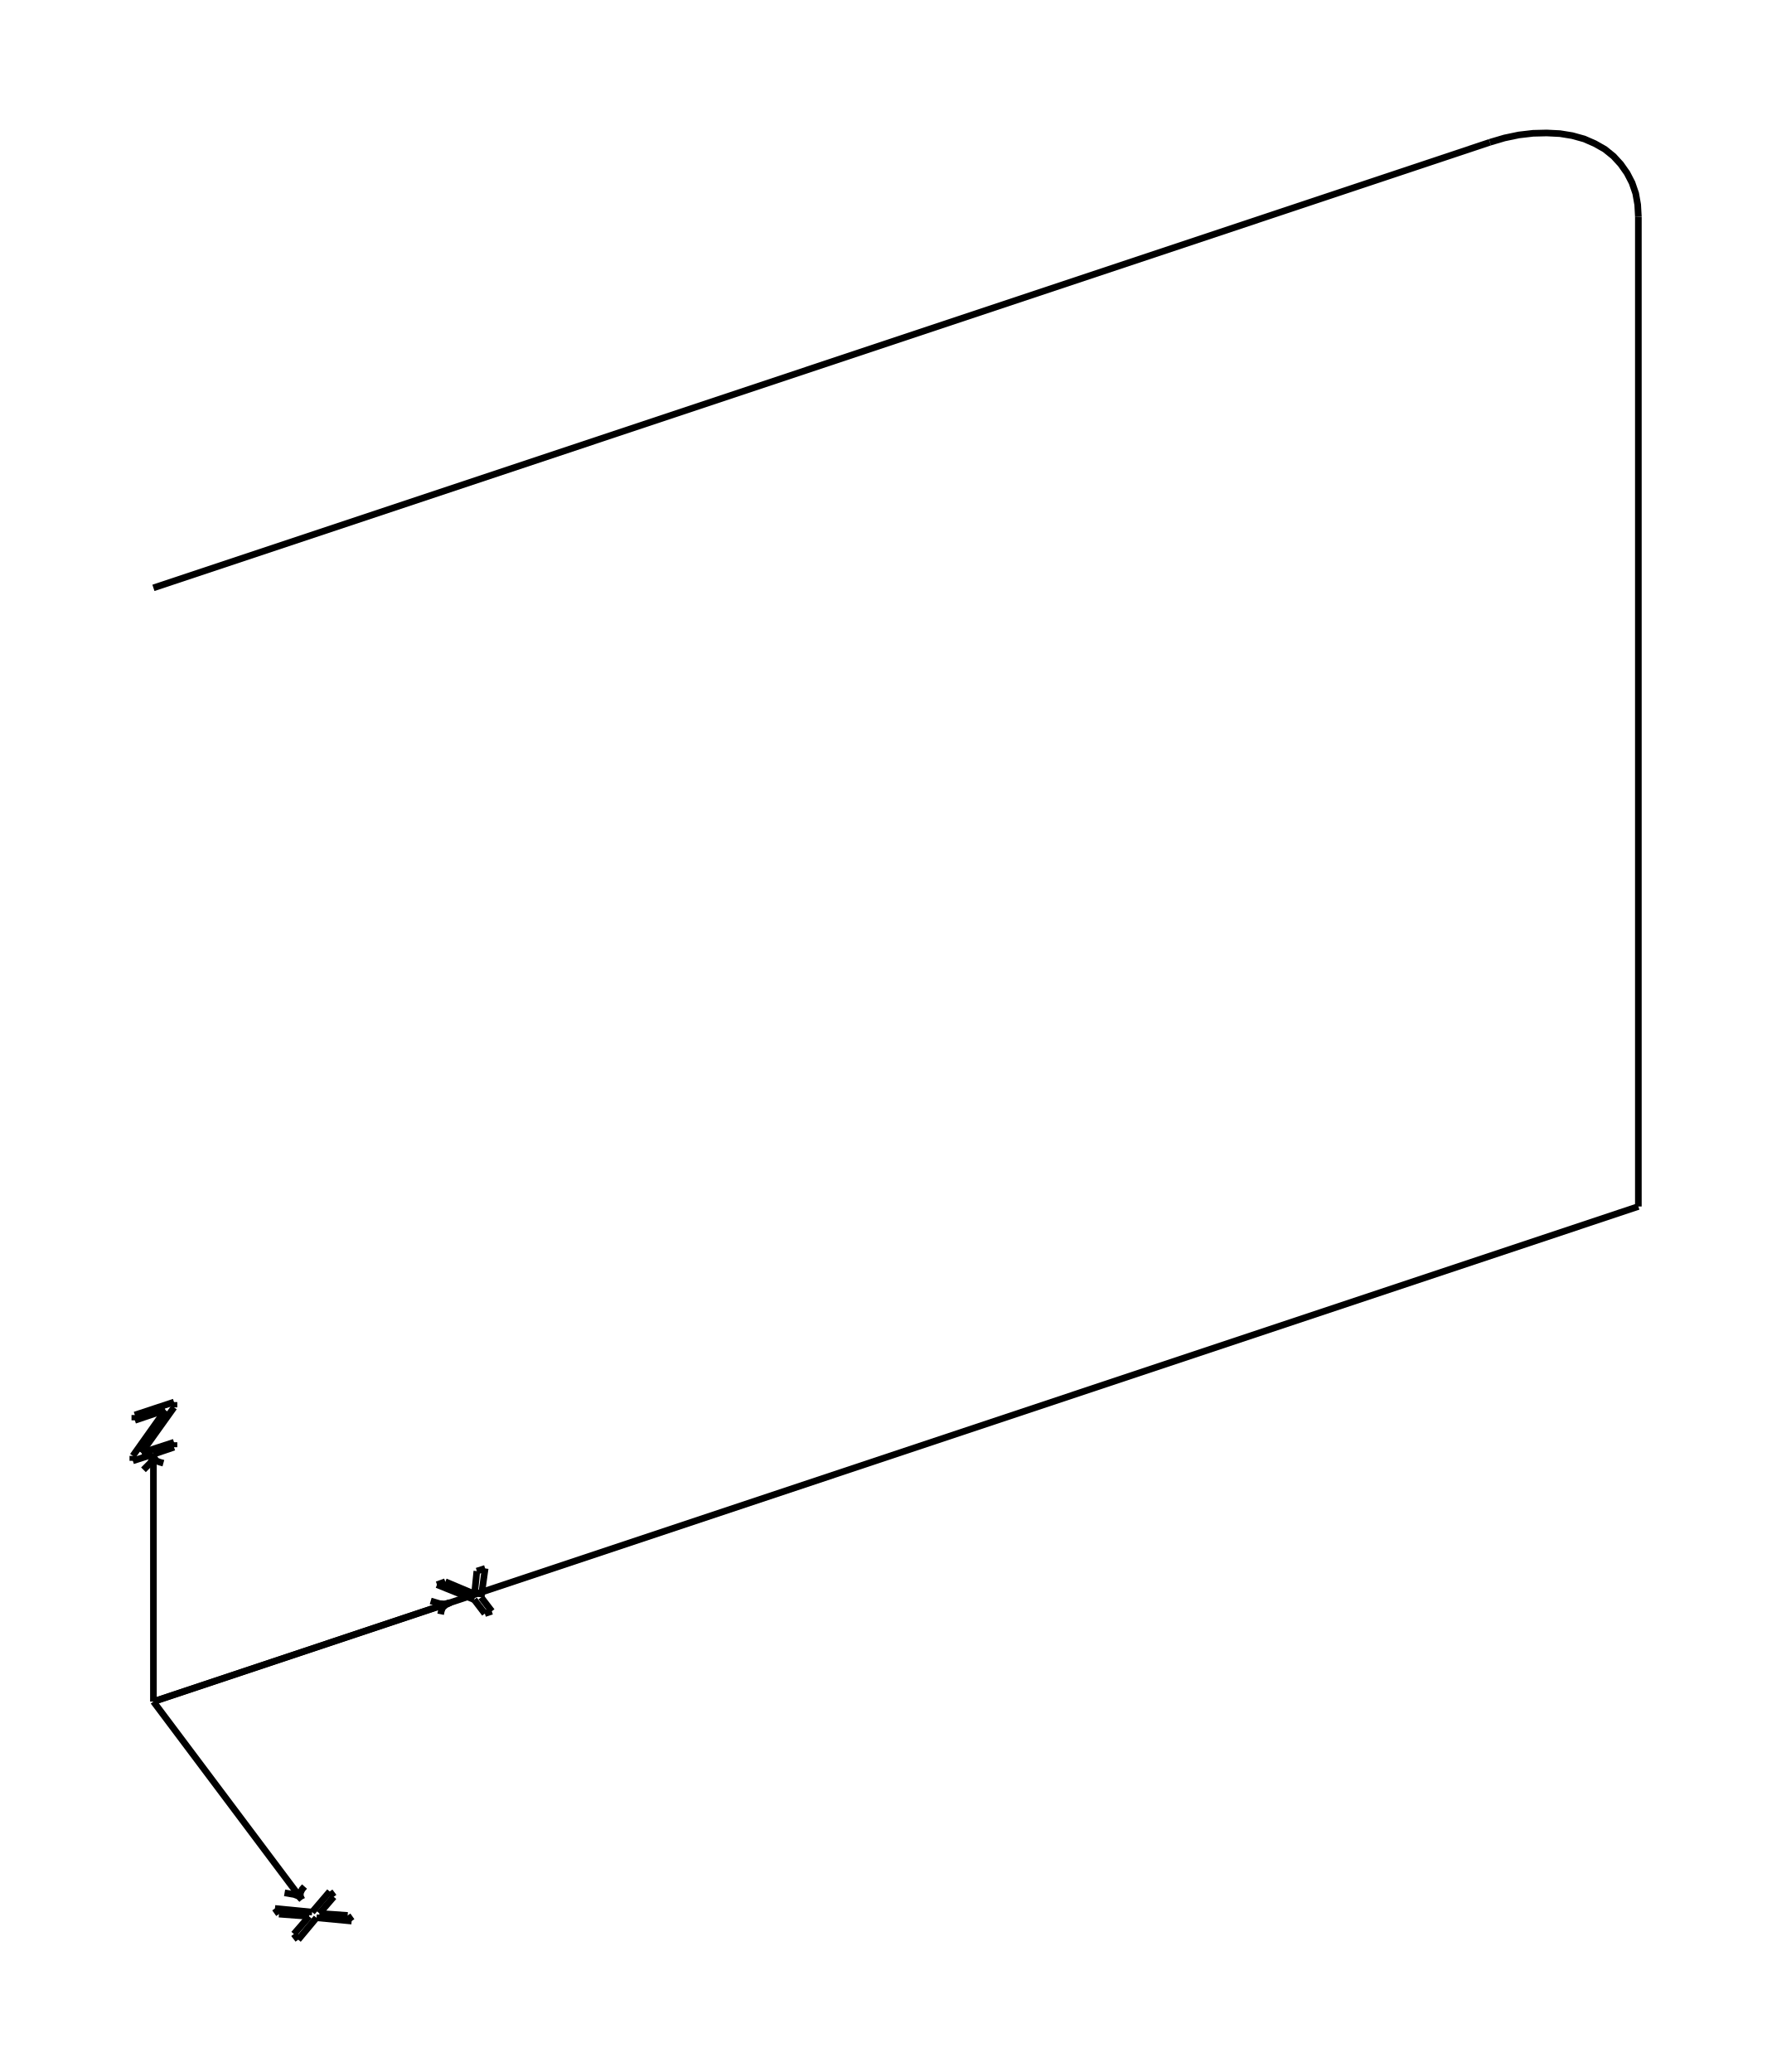
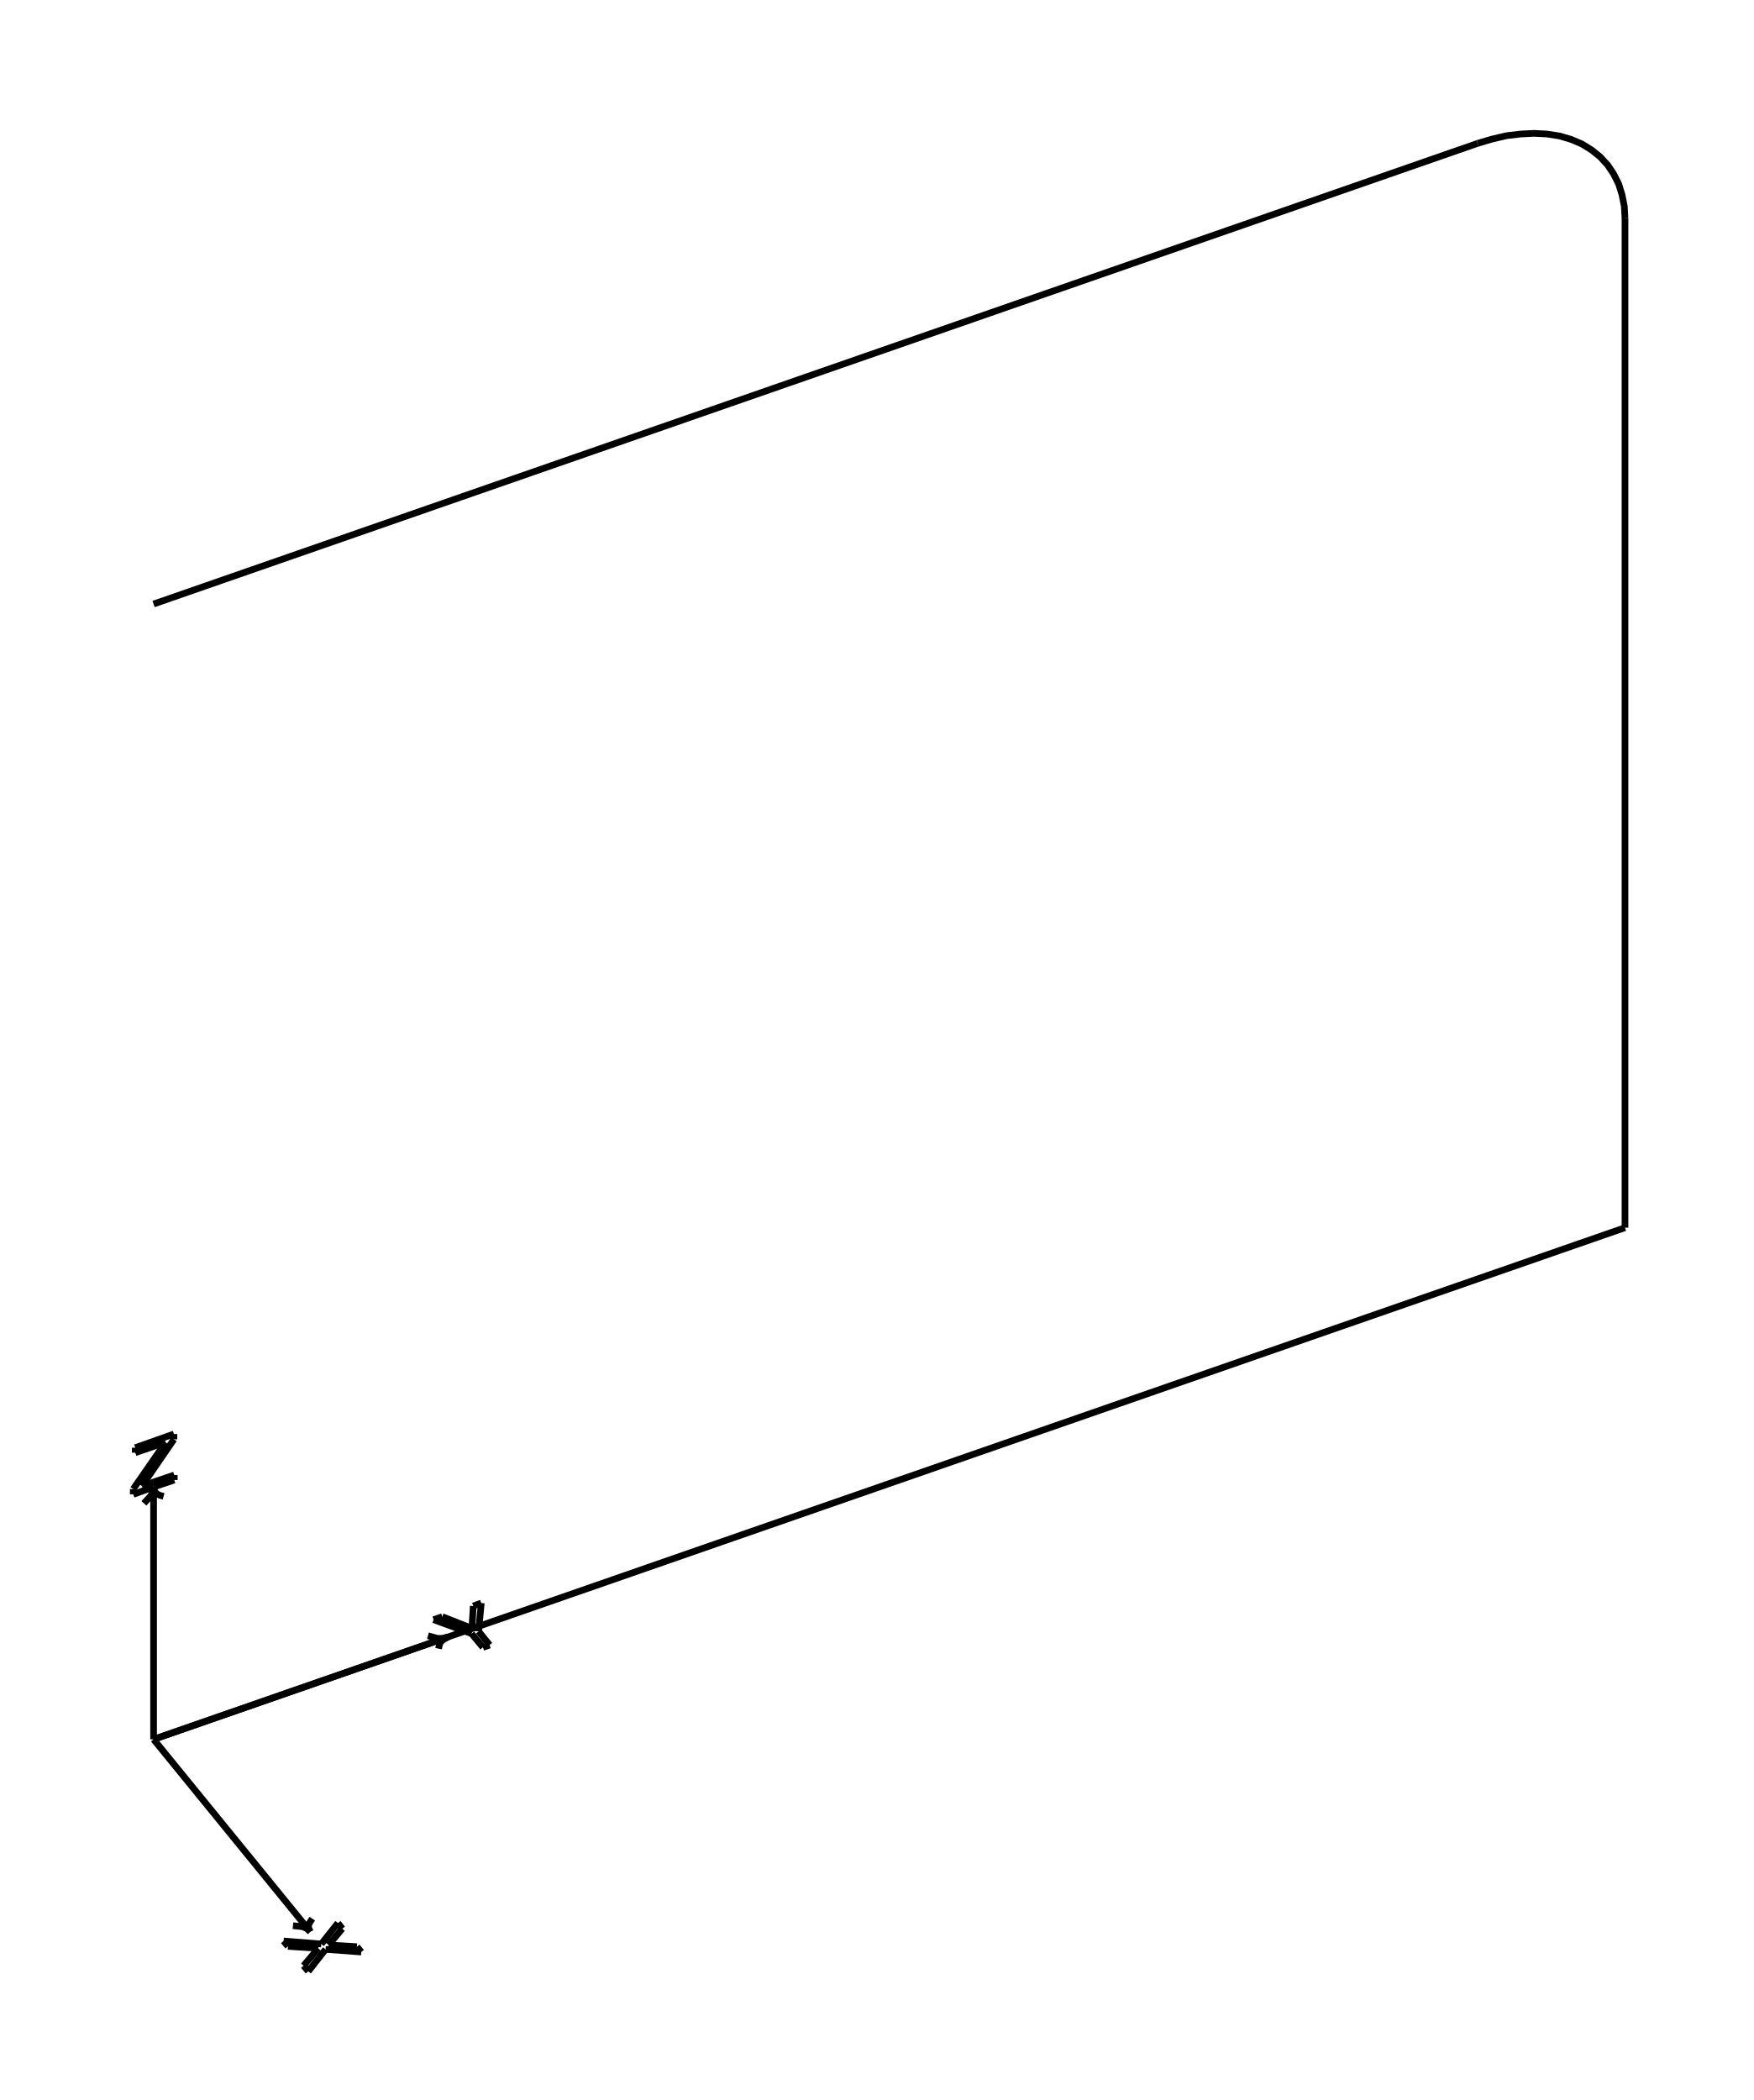
- <svg xmlns="http://www.w3.org/2000/svg" width="266" height="312">
-   <g transform="scale(50, -50)   translate(0.4620509,-5.124451)" stroke-width="0.02" fill="none">
+ <svg xmlns="http://www.w3.org/2000/svg" width="263" height="315">
+   <g transform="scale(50, -50)   translate(3.328761,-2.544044)" stroke-width="0.02" fill="none">
    <g stroke="rgb(160,160,160)" fill="none" stroke-dasharray="0.02,0.02">
    
        </g>
    <g stroke="rgb(0,0,0)" fill="none">
-       <path d="M0.0,1.4210854715202004e-14 L4.472,1.491 " />
-       <path d="M4.472,1.491 L4.472,4.472 " />
-       <path d="M4.472,4.472 L4.47,4.508 L4.464,4.542 L4.453,4.574 L4.438,4.603 L4.419,4.63 L4.397,4.654 L4.371,4.675 L4.341,4.692 L4.309,4.706 L4.273,4.716 L4.236,4.722 L4.196,4.724 L4.155,4.723 L4.112,4.718 L4.069,4.709 L4.025,4.696 " />
-       <path d="M4.025,4.696 L0.0,3.354 " />
-       <path d="M0.0,1.4210854715202004e-14 L0.447,-0.596 " />
-       <path d="M0.0,1.4210854715202004e-14 L0.894,0.298 " />
-       <path d="M0.0,1.4210854715202004e-14 L0.0,0.745 " />
-       <path d="M0.447,-0.596 L0.442,-0.585 L0.443,-0.575 L0.448,-0.565 L0.455,-0.557 " />
-       <path d="M0.447,-0.596 L0.437,-0.586 L0.424,-0.581 L0.395,-0.576 " />
-       <path d="M0.894,0.298 L0.877,0.294 L0.862,0.295 L0.835,0.303 " />
-       <path d="M0.894,0.298 L0.88,0.291 L0.871,0.283 L0.867,0.273 L0.865,0.263 " />
-       <path d="M0.0,0.745 L0.003,0.733 L0.009,0.725 L0.019,0.721 L0.03,0.718 " />
-       <path d="M0.0,0.745 L-0.003,0.731 L-0.009,0.719 L-0.03,0.698 " />
-       <path d="M0.597,-0.661 L0.491,-0.651 " />
-       <path d="M0.491,-0.651 L0.436,-0.717 " />
-       <path d="M0.436,-0.717 L0.423,-0.7 " />
-       <path d="M0.423,-0.7 L0.469,-0.647 " />
-       <path d="M0.469,-0.647 L0.378,-0.64 " />
-       <path d="M0.378,-0.64 L0.366,-0.623 " />
-       <path d="M0.366,-0.623 L0.478,-0.634 " />
-       <path d="M0.478,-0.634 L0.531,-0.572 " />
-       <path d="M0.531,-0.572 L0.543,-0.588 " />
-       <path d="M0.543,-0.588 L0.5,-0.638 " />
-       <path d="M0.5,-0.638 L0.585,-0.644 " />
-       <path d="M0.585,-0.644 L0.597,-0.661 " />
-       <path d="M0.999,0.401 L0.987,0.314 " />
-       <path d="M0.987,0.314 L1.019,0.272 " />
-       <path d="M1.019,0.272 L0.998,0.265 " />
-       <path d="M0.998,0.265 L0.966,0.307 " />
-       <path d="M0.966,0.307 L0.854,0.352 " />
-       <path d="M0.854,0.352 L0.879,0.361 " />
-       <path d="M0.879,0.361 L0.967,0.324 " />
-       <path d="M0.967,0.324 L0.974,0.393 " />
-       <path d="M0.974,0.393 L0.999,0.401 " />
-       <path d="M-0.056,0.863 L0.062,0.902 " />
-       <path d="M0.062,0.902 L0.062,0.886 " />
-       <path d="M0.062,0.886 L-0.036,0.749 " />
-       <path d="M-0.036,0.749 L0.062,0.781 " />
-       <path d="M0.062,0.781 L0.062,0.766 " />
-       <path d="M0.062,0.766 L-6.938893903907228e-18,0.745 " />
-       <path d="M-6.938893903907228e-18,0.745 L-0.062,0.725 " />
-       <path d="M-0.062,0.725 L-0.062,0.74 " />
-       <path d="M-0.062,0.74 L0.036,0.878 " />
-       <path d="M0.036,0.878 L-0.056,0.847 " />
-       <path d="M-0.056,0.847 L-0.056,0.863 " />
+       <path d="M-2.868,-2.674 L1.546,-1.139 " />
+       <path d="M1.546,-1.139 L1.546,1.889 " />
+       <path d="M1.546,1.889 L1.544,1.925 L1.537,1.96 L1.527,1.992 L1.512,2.022 L1.494,2.049 L1.471,2.074 L1.446,2.094 L1.417,2.112 L1.384,2.126 L1.35,2.136 L1.312,2.142 L1.273,2.144 L1.233,2.142 L1.191,2.137 L1.148,2.127 L1.104,2.114 " />
+       <path d="M1.104,2.114 L-2.868,0.732 " />
+       <path d="M-2.868,-2.674 L-2.398,-3.251 " />
+       <path d="M-2.868,-2.674 L-1.985,-2.367 " />
+       <path d="M-2.868,-2.674 L-2.868,-1.917 " />
+       <path d="M-2.398,-3.251 L-2.403,-3.24 L-2.403,-3.23 L-2.398,-3.221 L-2.392,-3.212 " />
+       <path d="M-2.398,-3.251 L-2.408,-3.242 L-2.421,-3.236 L-2.45,-3.233 " />
+       <path d="M-1.985,-2.367 L-2.002,-2.371 L-2.017,-2.371 L-2.045,-2.363 " />
+       <path d="M-1.985,-2.367 L-1.999,-2.375 L-2.008,-2.383 L-2.011,-2.392 L-2.013,-2.402 " />
+       <path d="M-2.868,-1.917 L-2.865,-1.93 L-2.858,-1.938 L-2.849,-1.942 L-2.838,-1.945 " />
+       <path d="M-2.868,-1.917 L-2.87,-1.932 L-2.877,-1.944 L-2.897,-1.966 " />
+       <path d="M-2.245,-3.312 L-2.352,-3.304 " />
+       <path d="M-2.352,-3.304 L-2.404,-3.37 " />
+       <path d="M-2.404,-3.37 L-2.418,-3.353 " />
+       <path d="M-2.418,-3.353 L-2.374,-3.301 " />
+       <path d="M-2.374,-3.301 L-2.465,-3.295 " />
+       <path d="M-2.465,-3.295 L-2.478,-3.279 " />
+       <path d="M-2.478,-3.279 L-2.365,-3.288 " />
+       <path d="M-2.365,-3.288 L-2.315,-3.225 " />
+       <path d="M-2.315,-3.225 L-2.302,-3.242 " />
+       <path d="M-2.302,-3.242 L-2.343,-3.291 " />
+       <path d="M-2.343,-3.291 L-2.258,-3.296 " />
+       <path d="M-2.258,-3.296 L-2.245,-3.312 " />
+       <path d="M-1.885,-2.265 L-1.893,-2.35 " />
+       <path d="M-1.893,-2.35 L-1.86,-2.391 " />
+       <path d="M-1.86,-2.391 L-1.88,-2.398 " />
+       <path d="M-1.88,-2.398 L-1.914,-2.357 " />
+       <path d="M-1.914,-2.357 L-2.028,-2.315 " />
+       <path d="M-2.028,-2.315 L-2.002,-2.306 " />
+       <path d="M-2.002,-2.306 L-1.913,-2.341 " />
+       <path d="M-1.913,-2.341 L-1.909,-2.274 " />
+       <path d="M-1.909,-2.274 L-1.885,-2.265 " />
+       <path d="M-2.923,-1.799 L-2.807,-1.758 " />
+       <path d="M-2.807,-1.758 L-2.807,-1.774 " />
+       <path d="M-2.807,-1.774 L-2.903,-1.914 " />
+       <path d="M-2.903,-1.914 L-2.806,-1.881 " />
+       <path d="M-2.806,-1.881 L-2.806,-1.896 " />
+       <path d="M-2.806,-1.896 L-2.868,-1.917 " />
+       <path d="M-2.868,-1.917 L-2.929,-1.939 " />
+       <path d="M-2.929,-1.939 L-2.929,-1.923 " />
+       <path d="M-2.929,-1.923 L-2.832,-1.783 " />
+       <path d="M-2.832,-1.783 L-2.923,-1.814 " />
+       <path d="M-2.923,-1.814 L-2.923,-1.799 " />
    </g>
  </g>
</svg>
